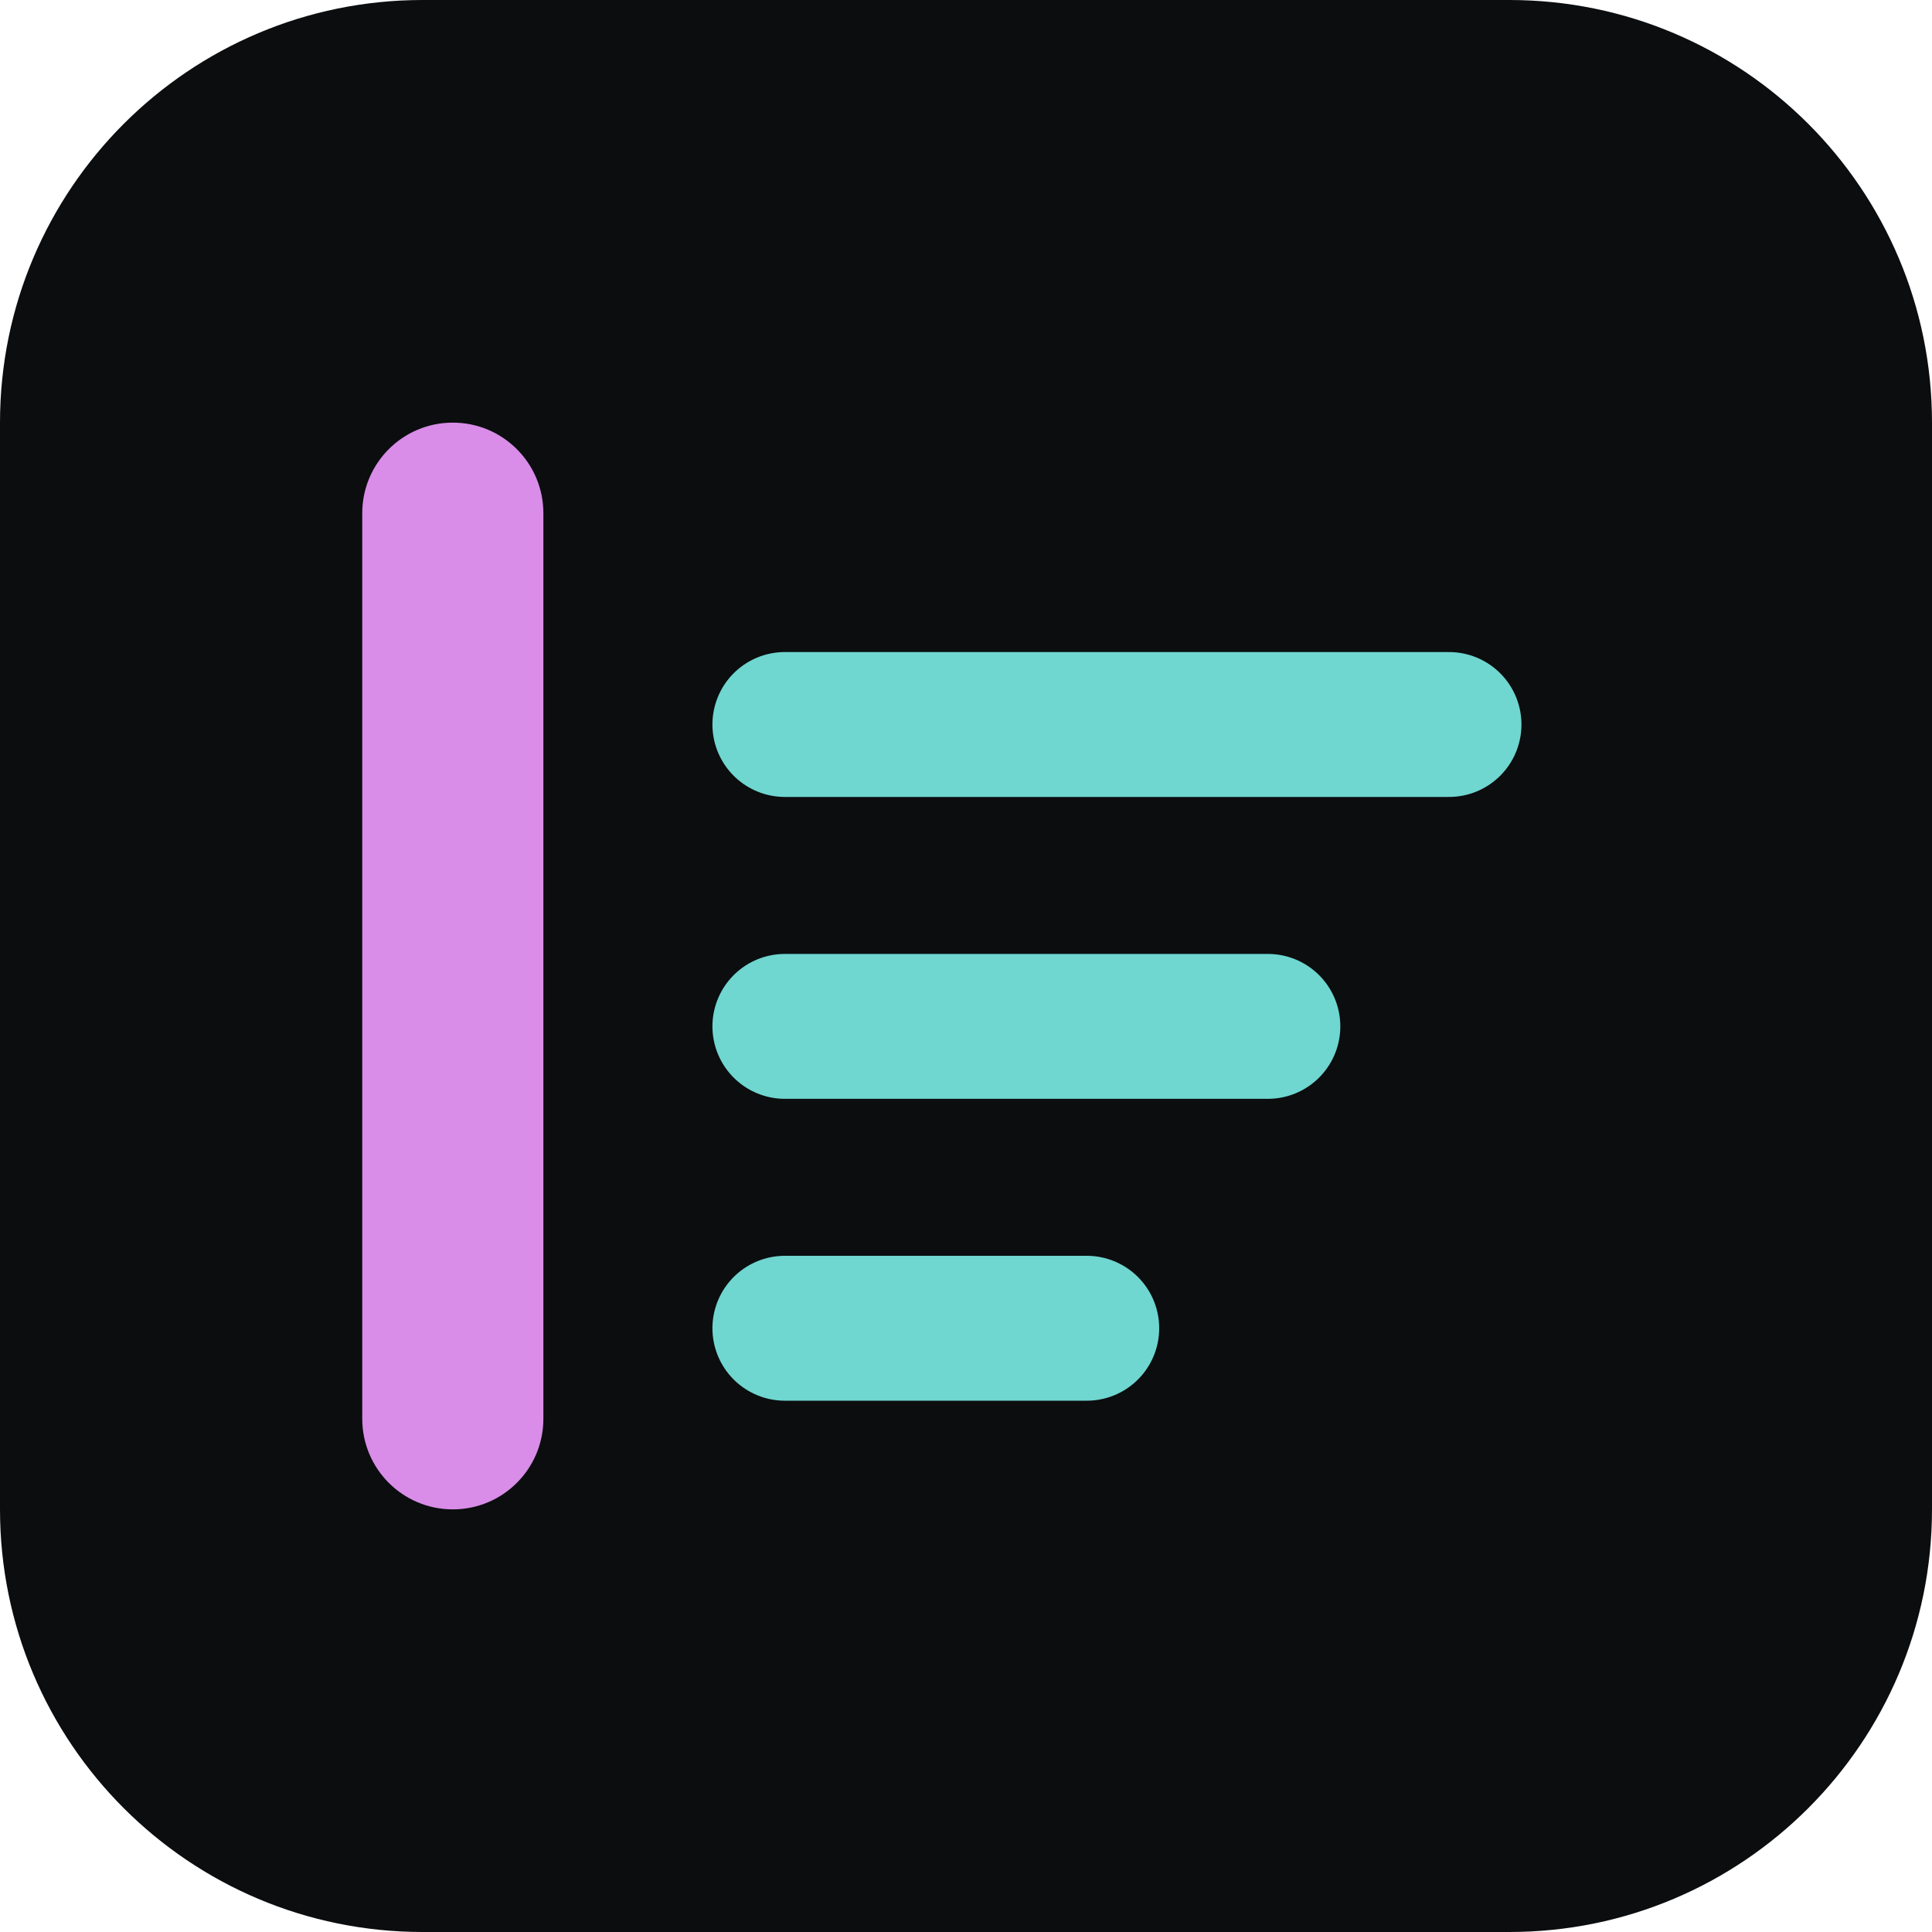
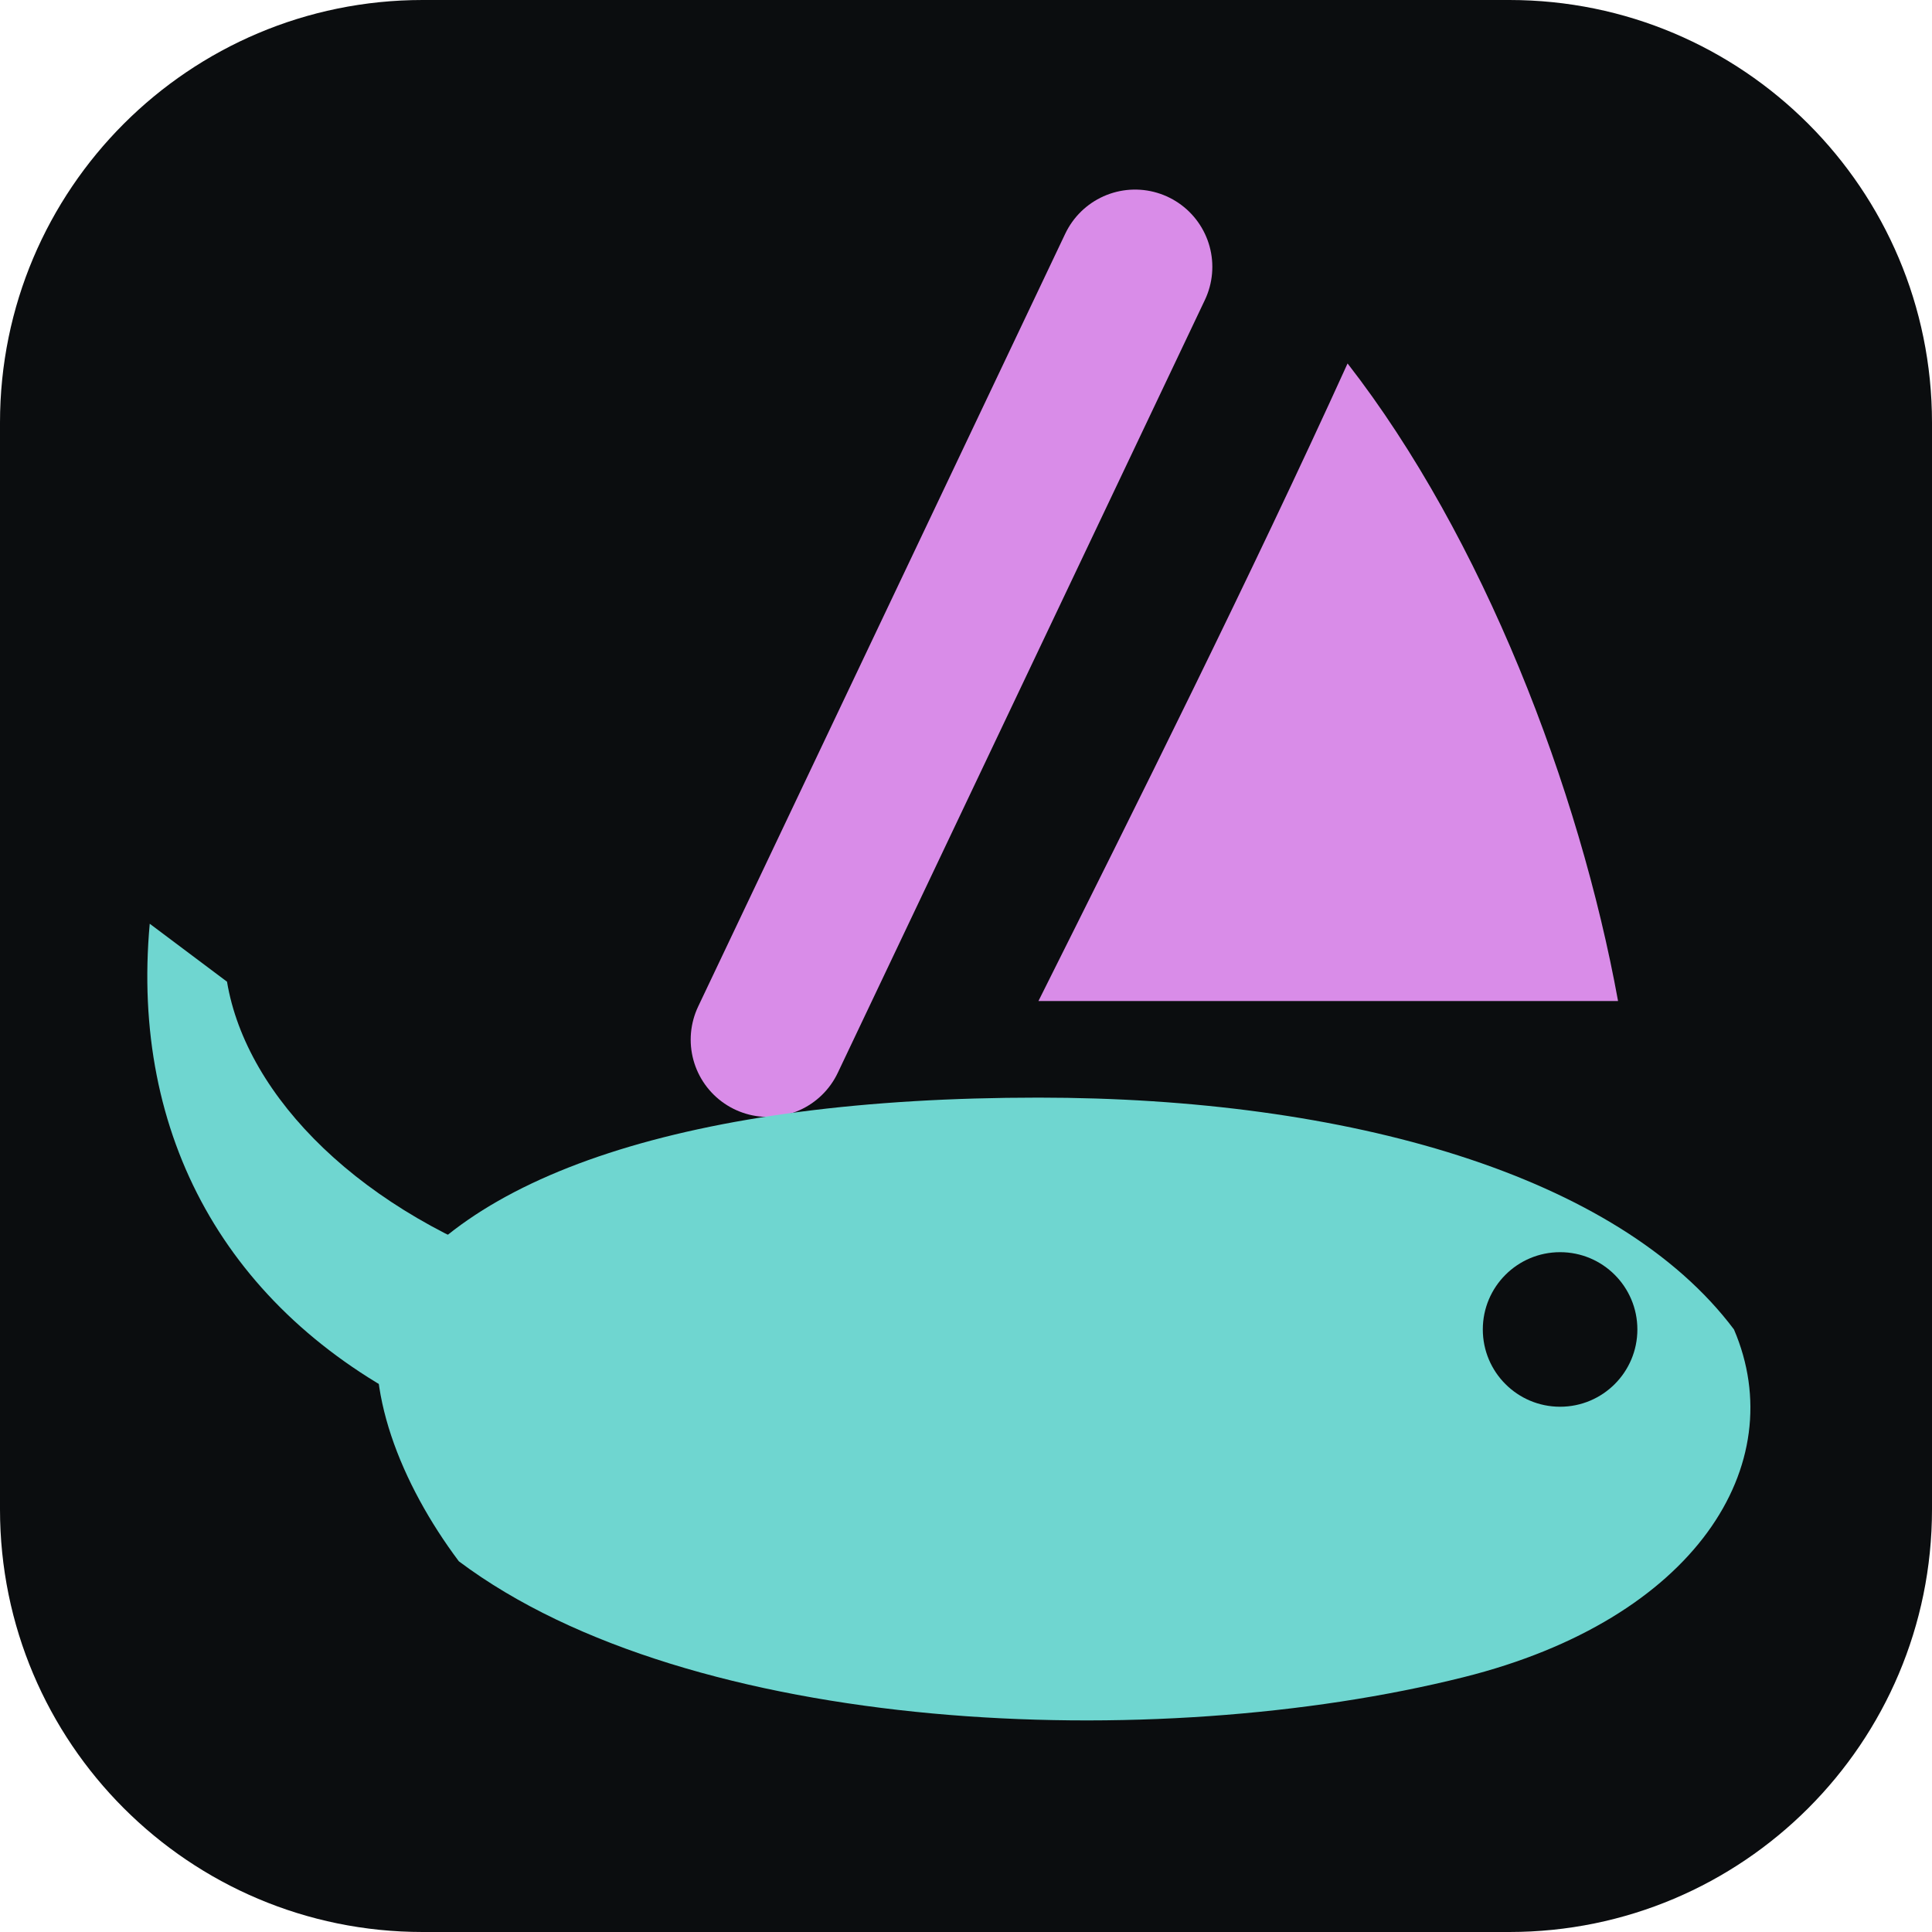
<svg xmlns="http://www.w3.org/2000/svg" viewBox="0 0 32 32">
  <rect width="32" height="32" rx="7" fill="#0b0d0f" />
-   <rect x="6" y="7" width="3" height="18" rx="1.5" fill="#d98ce8" />
-   <path d="M13 12h11M13 17h8M13 22h5" stroke="#6fd6d0" stroke-width="2.4" stroke-linecap="round" />
+   <g transform="translate(1.2 2.5) scale(0.32)">
+     <path d="M36 46 55 6" stroke="#d98ce8" stroke-width="8" stroke-linecap="round" fill="none" />
+     <path d="M66 11 C61 22, 55 34, 50 44 L80 44 C78 33, 73 20, 66 11 Z" fill="#d98ce8" />
+     <path d="M16 60 C20 53, 32 49, 50 49 C66 49, 80 53, 86 61 C89 68, 84 76, 72 79 C56 83, 32 82, 20 73 C17 69, 15 64, 16 60 Z" fill="#6fd6d0" />
+     <path d="M4 40 C3 51, 8 60, 18 65 L24 58 C15 55, 9 49, 8 43 Z" fill="#6fd6d0" />
+     <circle cx="77" cy="61" r="4" fill="#0b0d0f" />
+   </g>
</svg>
